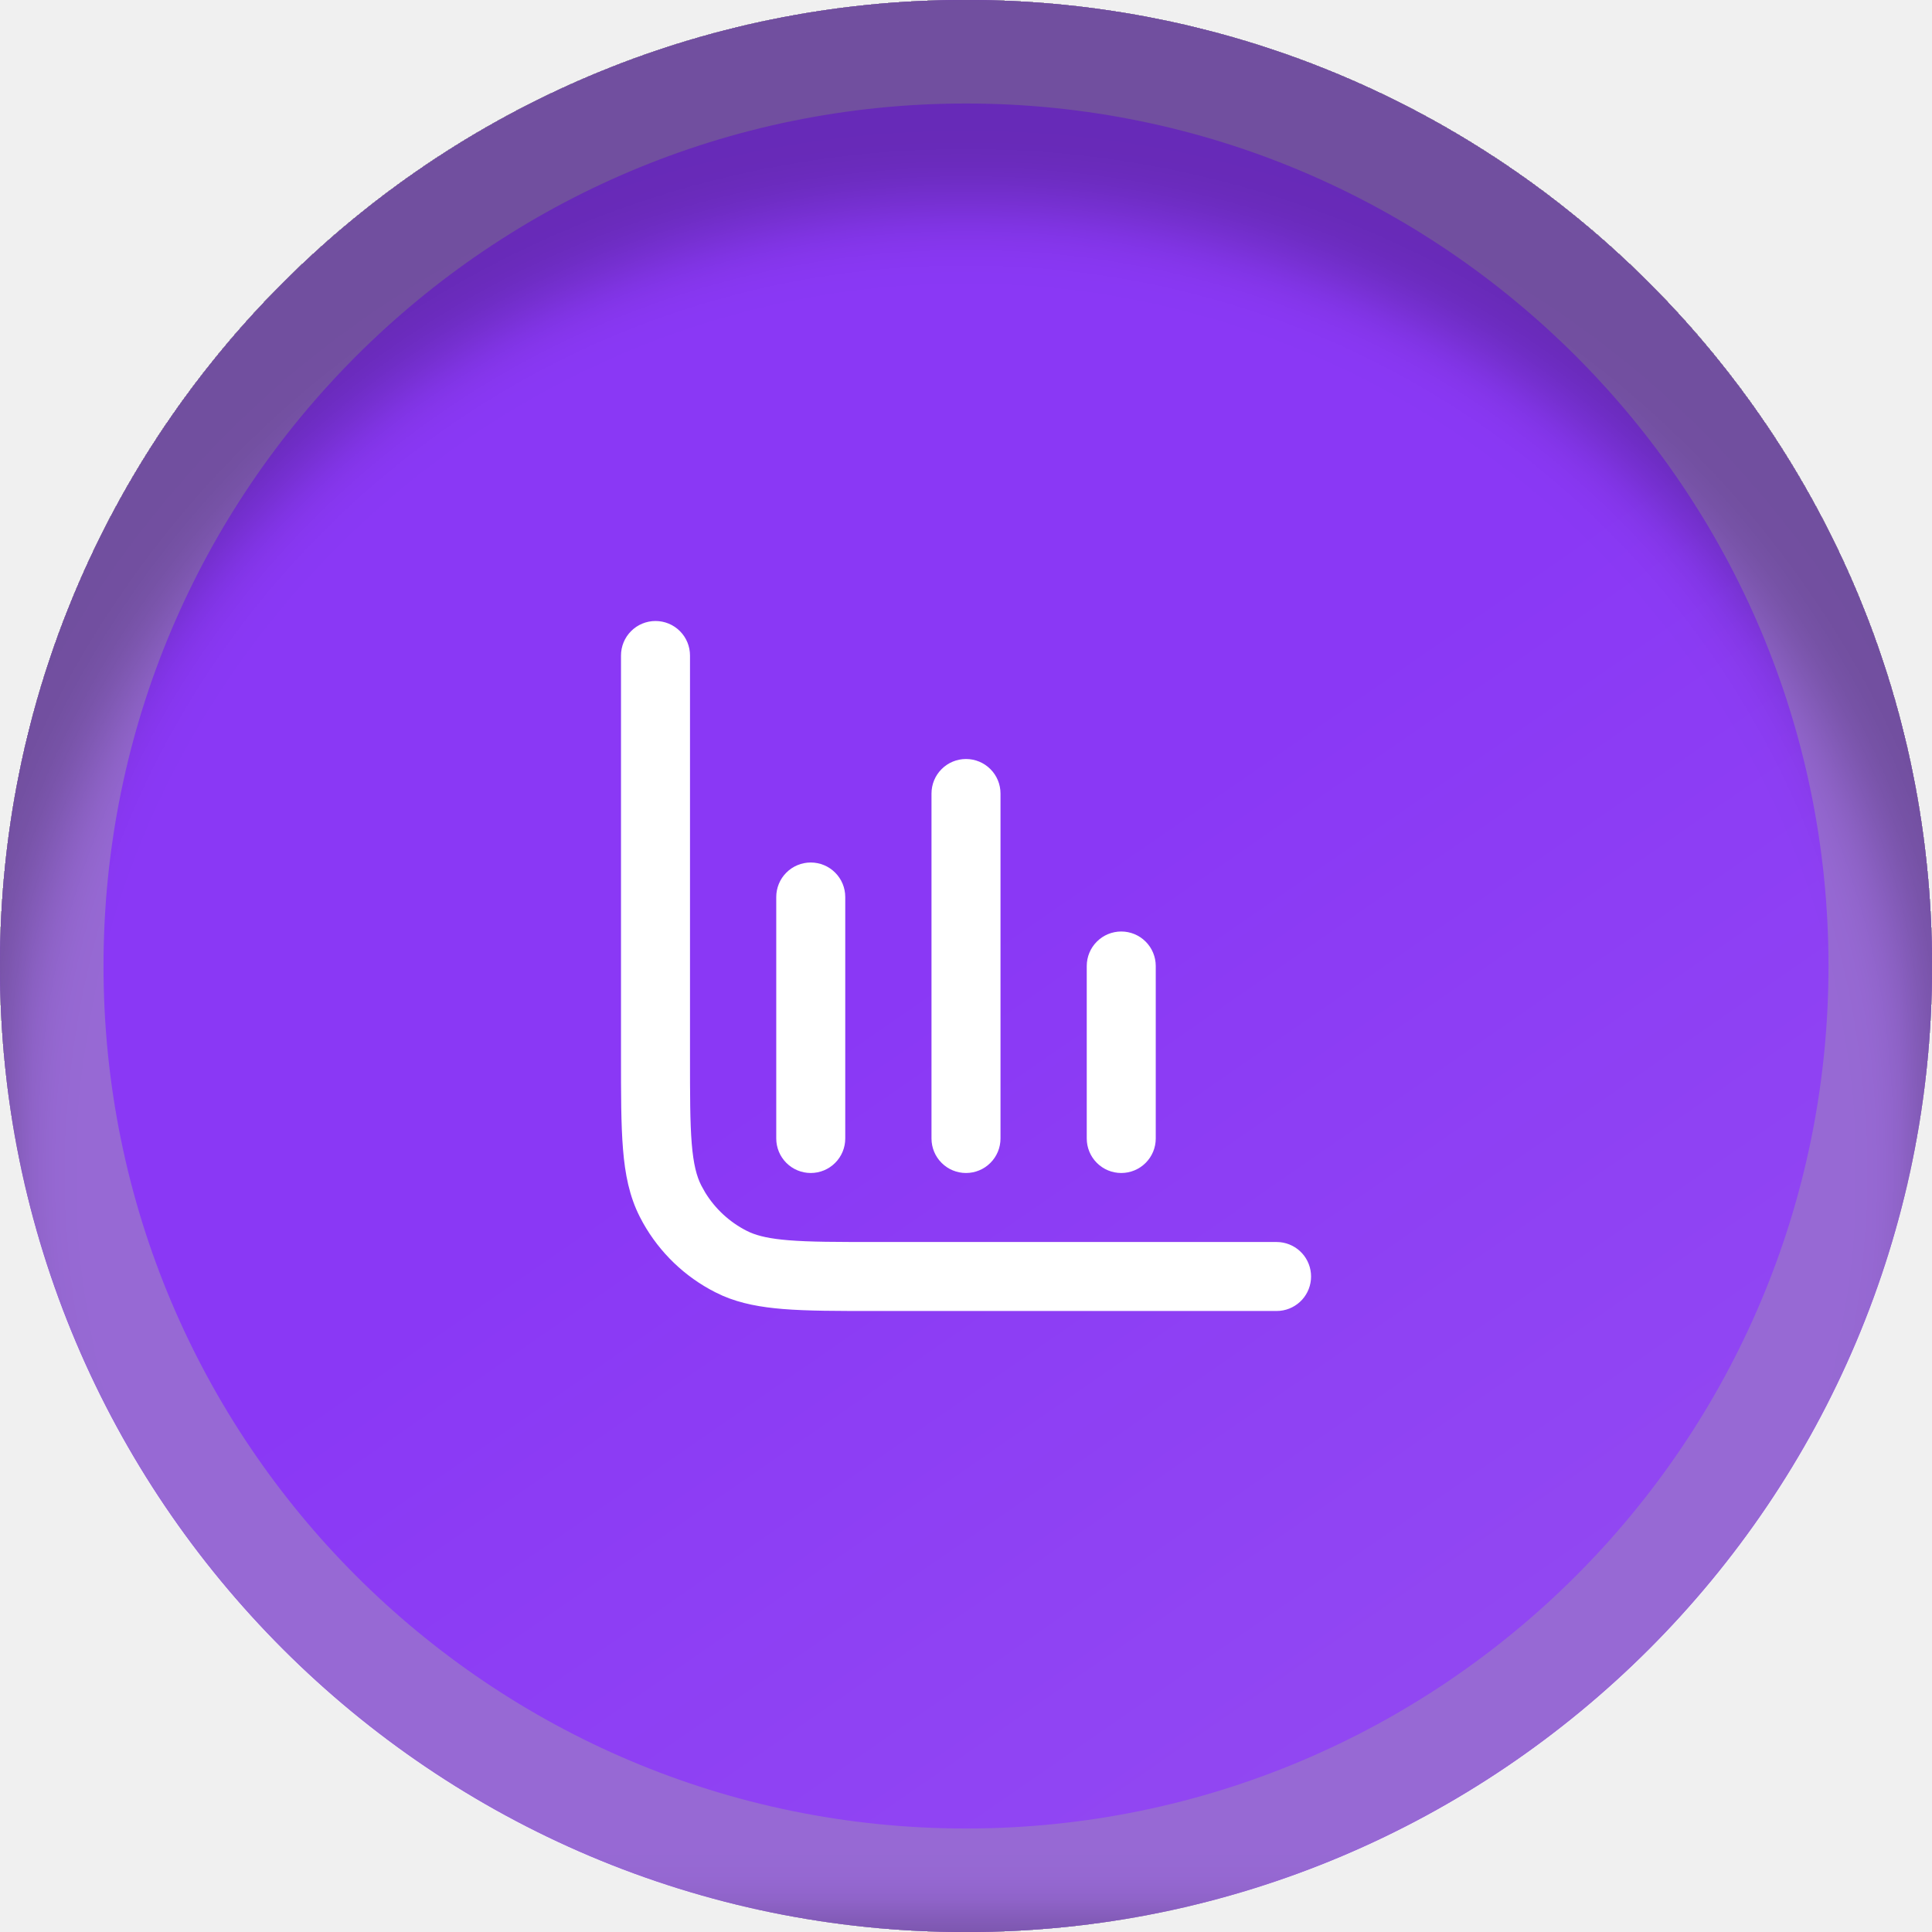
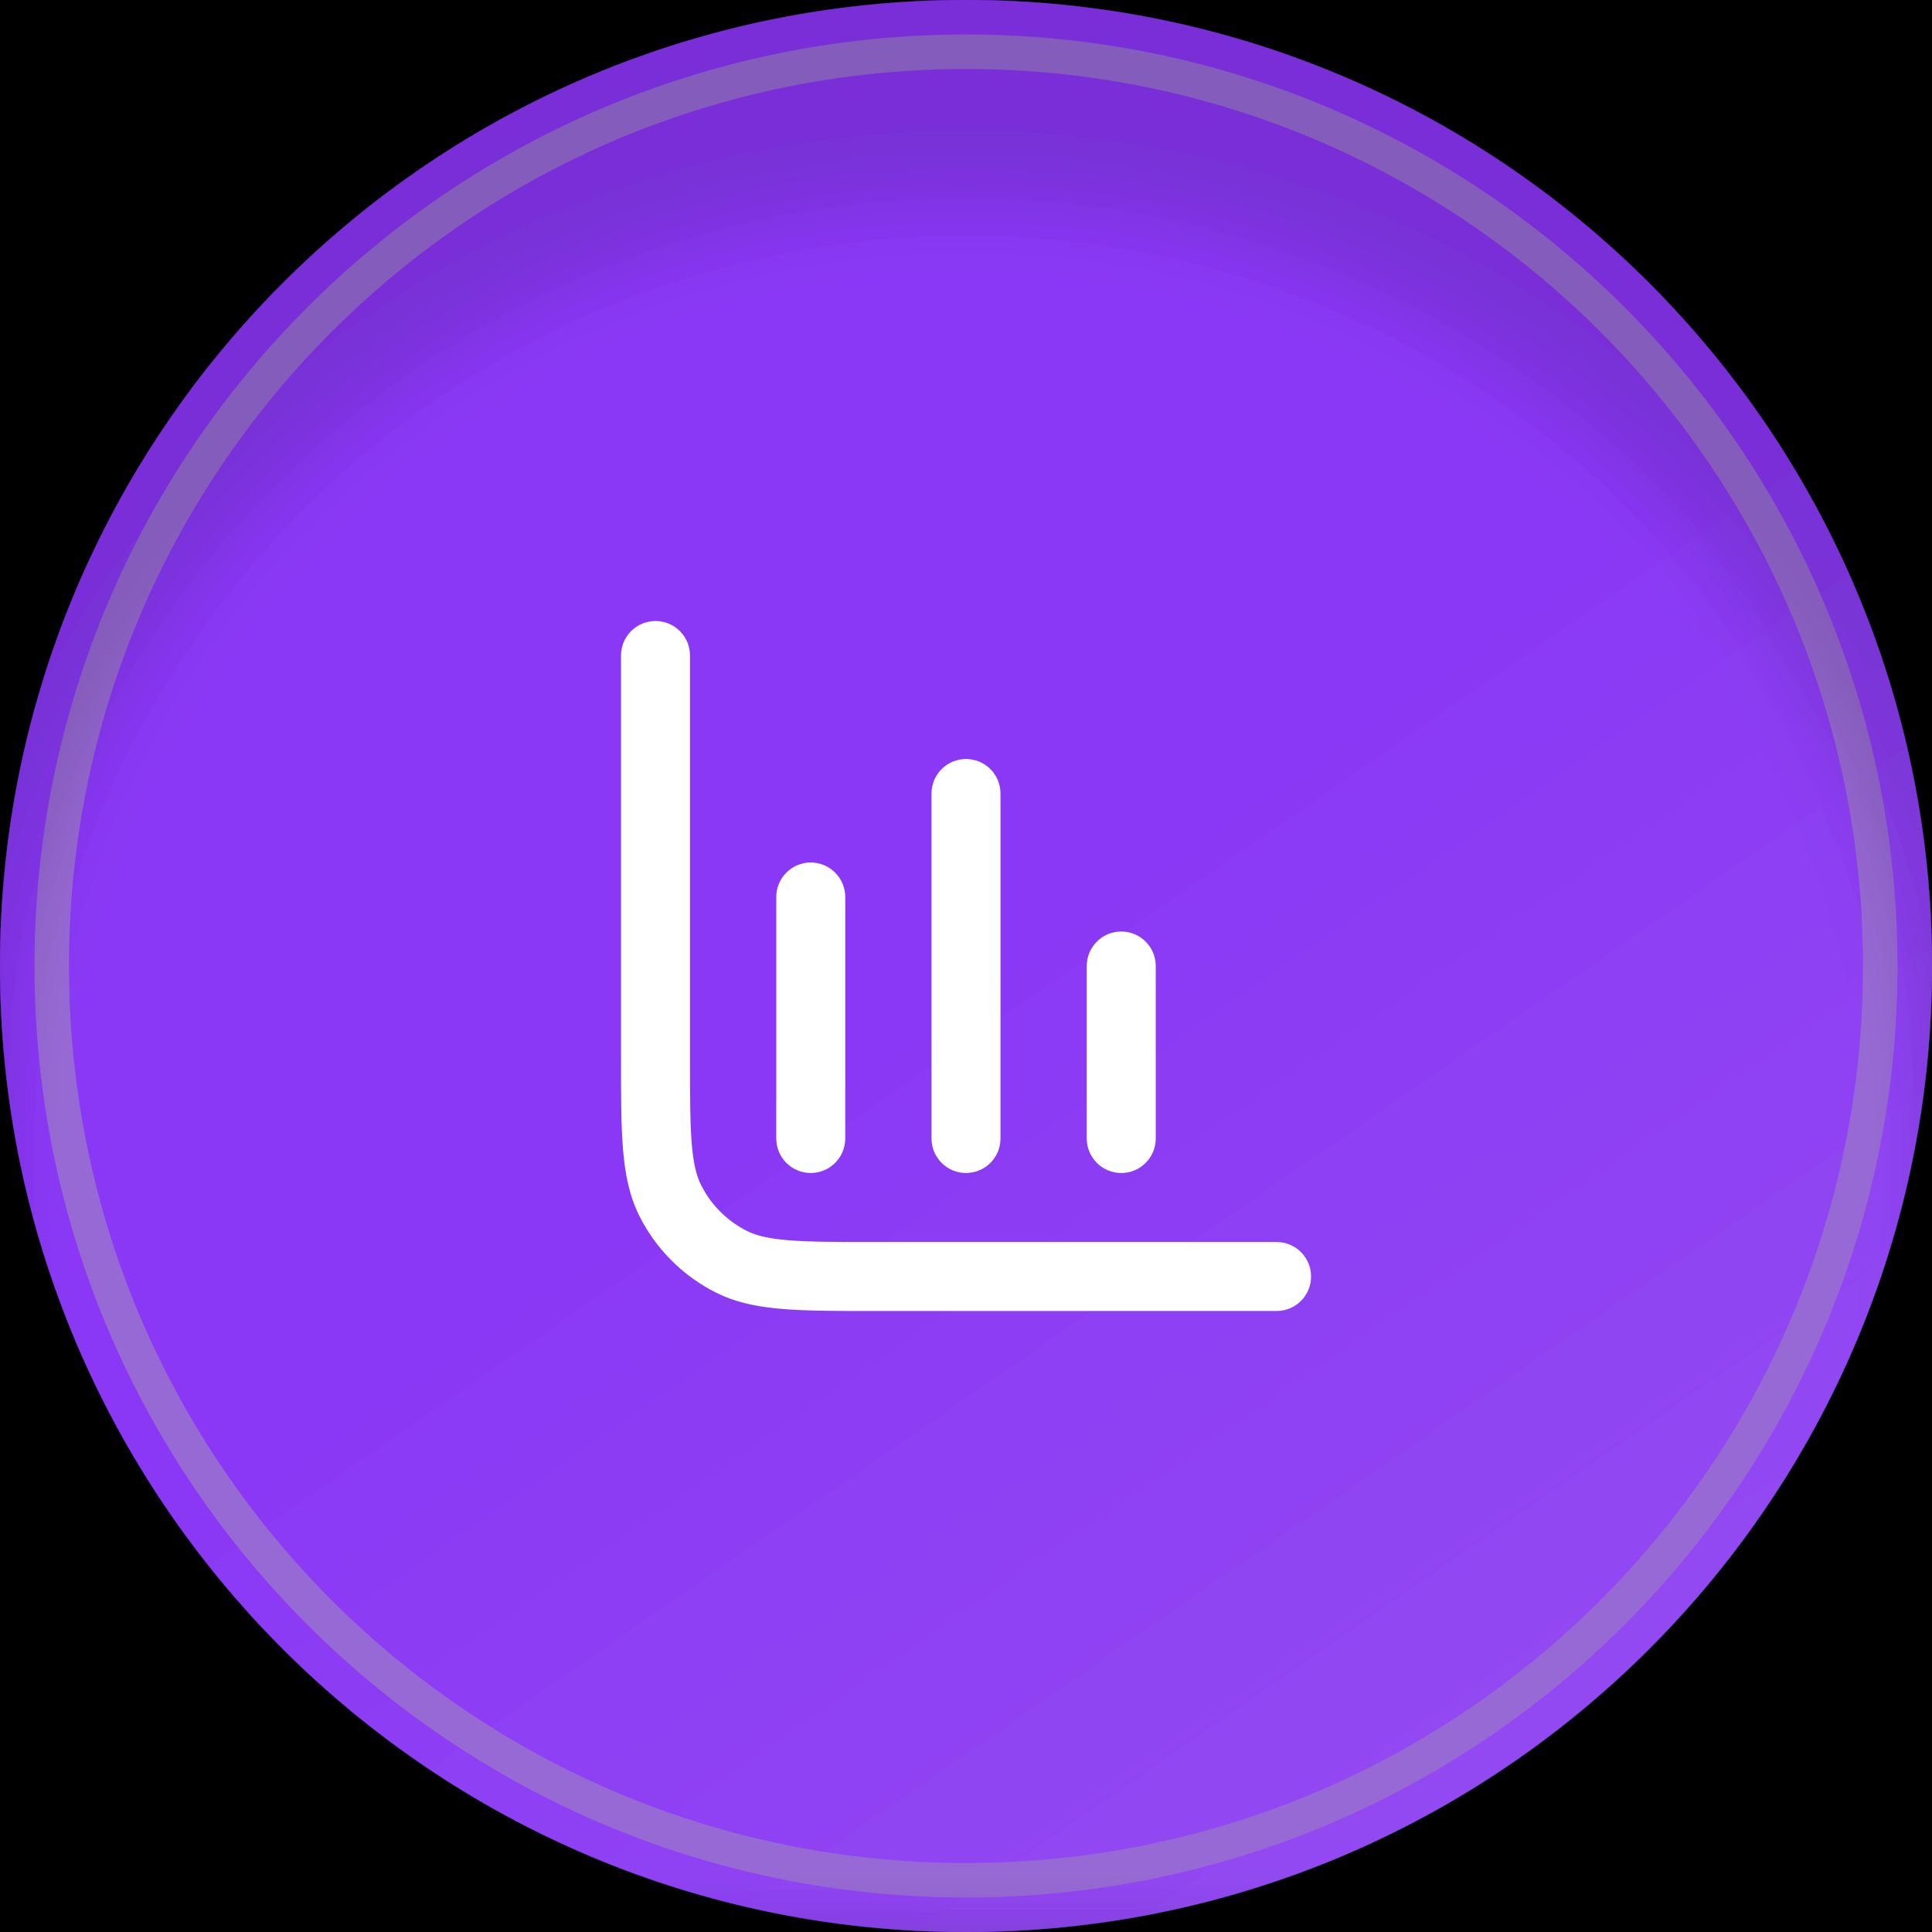
<svg xmlns="http://www.w3.org/2000/svg" width="56" height="56" viewBox="0 0 56 56" fill="none">
  <g filter="url(#filter0_i_249_2037)">
    <path d="M0 28C0 12.536 12.536 0 28 0C43.464 0 56 12.536 56 28C56 43.464 43.464 56 28 56C12.536 56 0 43.464 0 28Z" fill="url(#paint0_linear_249_2037)" />
-     <path d="M28 1.5C42.636 1.5 54.5 13.364 54.5 28C54.5 42.636 42.636 54.5 28 54.5C13.364 54.5 1.5 42.636 1.5 28C1.5 13.364 13.364 1.5 28 1.5Z" stroke="#9769D4" stroke-width="3" />
+     <path d="M28 1.5C42.636 1.5 54.5 13.364 54.5 28C54.5 42.636 42.636 54.5 28 54.5C13.364 54.5 1.5 42.636 1.5 28C1.5 13.364 13.364 1.5 28 1.5Z" stroke="#9769D4" strokeWidth="3" />
    <path d="M18 30.6V19C18 18.735 18.105 18.48 18.293 18.293C18.48 18.105 18.735 18 19 18C19.265 18 19.52 18.105 19.707 18.293C19.895 18.48 20 18.735 20 19V30.6C20 31.736 20 32.529 20.05 33.145C20.1 33.751 20.193 34.099 20.327 34.362L20.442 34.568C20.731 35.038 21.144 35.421 21.638 35.673L21.741 35.722C21.992 35.83 22.325 35.906 22.854 35.949C23.471 36 24.264 36 25.4 36H37L37.102 36.005C37.349 36.03 37.577 36.145 37.744 36.329C37.91 36.513 38.002 36.752 38.002 37C38.002 37.248 37.91 37.487 37.744 37.671C37.577 37.855 37.349 37.97 37.102 37.995L37 38H25.4C24.297 38 23.409 38.001 22.691 37.942C22.054 37.89 21.483 37.788 20.954 37.561L20.73 37.455C19.849 37.007 19.121 36.307 18.638 35.445L18.545 35.27C18.243 34.677 18.117 34.037 18.058 33.309C17.999 32.59 18 31.703 18 30.599M22.5 33V26C22.5 25.735 22.605 25.48 22.793 25.293C22.98 25.105 23.235 25 23.5 25C23.765 25 24.02 25.105 24.207 25.293C24.395 25.48 24.5 25.735 24.5 26V33C24.5 33.265 24.395 33.52 24.207 33.707C24.02 33.895 23.765 34 23.5 34C23.235 34 22.98 33.895 22.793 33.707C22.605 33.52 22.5 33.265 22.5 33ZM27 33V23C27 22.735 27.105 22.48 27.293 22.293C27.48 22.105 27.735 22 28 22C28.265 22 28.52 22.105 28.707 22.293C28.895 22.48 29 22.735 29 23V33C29 33.265 28.895 33.52 28.707 33.707C28.52 33.895 28.265 34 28 34C27.735 34 27.48 33.895 27.293 33.707C27.105 33.52 27 33.265 27 33ZM31.5 33V28C31.5 27.735 31.605 27.48 31.793 27.293C31.98 27.105 32.235 27 32.5 27C32.765 27 33.02 27.105 33.207 27.293C33.395 27.48 33.5 27.735 33.5 28V33C33.5 33.265 33.395 33.52 33.207 33.707C33.02 33.895 32.765 34 32.5 34C32.235 34 31.98 33.895 31.793 33.707C31.605 33.52 31.5 33.265 31.5 33Z" fill="white" />
  </g>
  <defs>
-     <filter id="filter0_i_249_2037" x="0" y="0" width="56" height="58" filterUnits="userSpaceOnUse" color-interpolation-filters="sRGB">
-       <feFlood flood-opacity="0" result="BackgroundImageFix" />
+     <filter id="filter0_i_249_2037" x="0" y="0" width="56" height="58" filterUnits="userSpaceOnUse" colorInterpolationFilters="sRGB">
+       <feFlood floodOpacity="0" result="BackgroundImageFix" />
      <feBlend mode="normal" in="SourceGraphic" in2="BackgroundImageFix" result="shape" />
      <feColorMatrix in="SourceAlpha" type="matrix" values="0 0 0 0 0 0 0 0 0 0 0 0 0 0 0 0 0 0 127 0" result="hardAlpha" />
      <feOffset dy="6" />
      <feGaussianBlur stdDeviation="1" />
      <feComposite in2="hardAlpha" operator="arithmetic" k2="-1" k3="1" />
      <feColorMatrix type="matrix" values="0 0 0 0 0 0 0 0 0 0 0 0 0 0 0 0 0 0 0.25 0" />
      <feBlend mode="normal" in2="shape" result="effect1_innerShadow_249_2037" />
    </filter>
    <linearGradient id="paint0_linear_249_2037" x1="27.472" y1="27.472" x2="68.982" y2="87.493" gradientUnits="userSpaceOnUse">
      <stop stop-color="#8A38F5" />
      <stop offset="1" stop-color="#9F63ED" />
    </linearGradient>
  </defs>
</svg>
